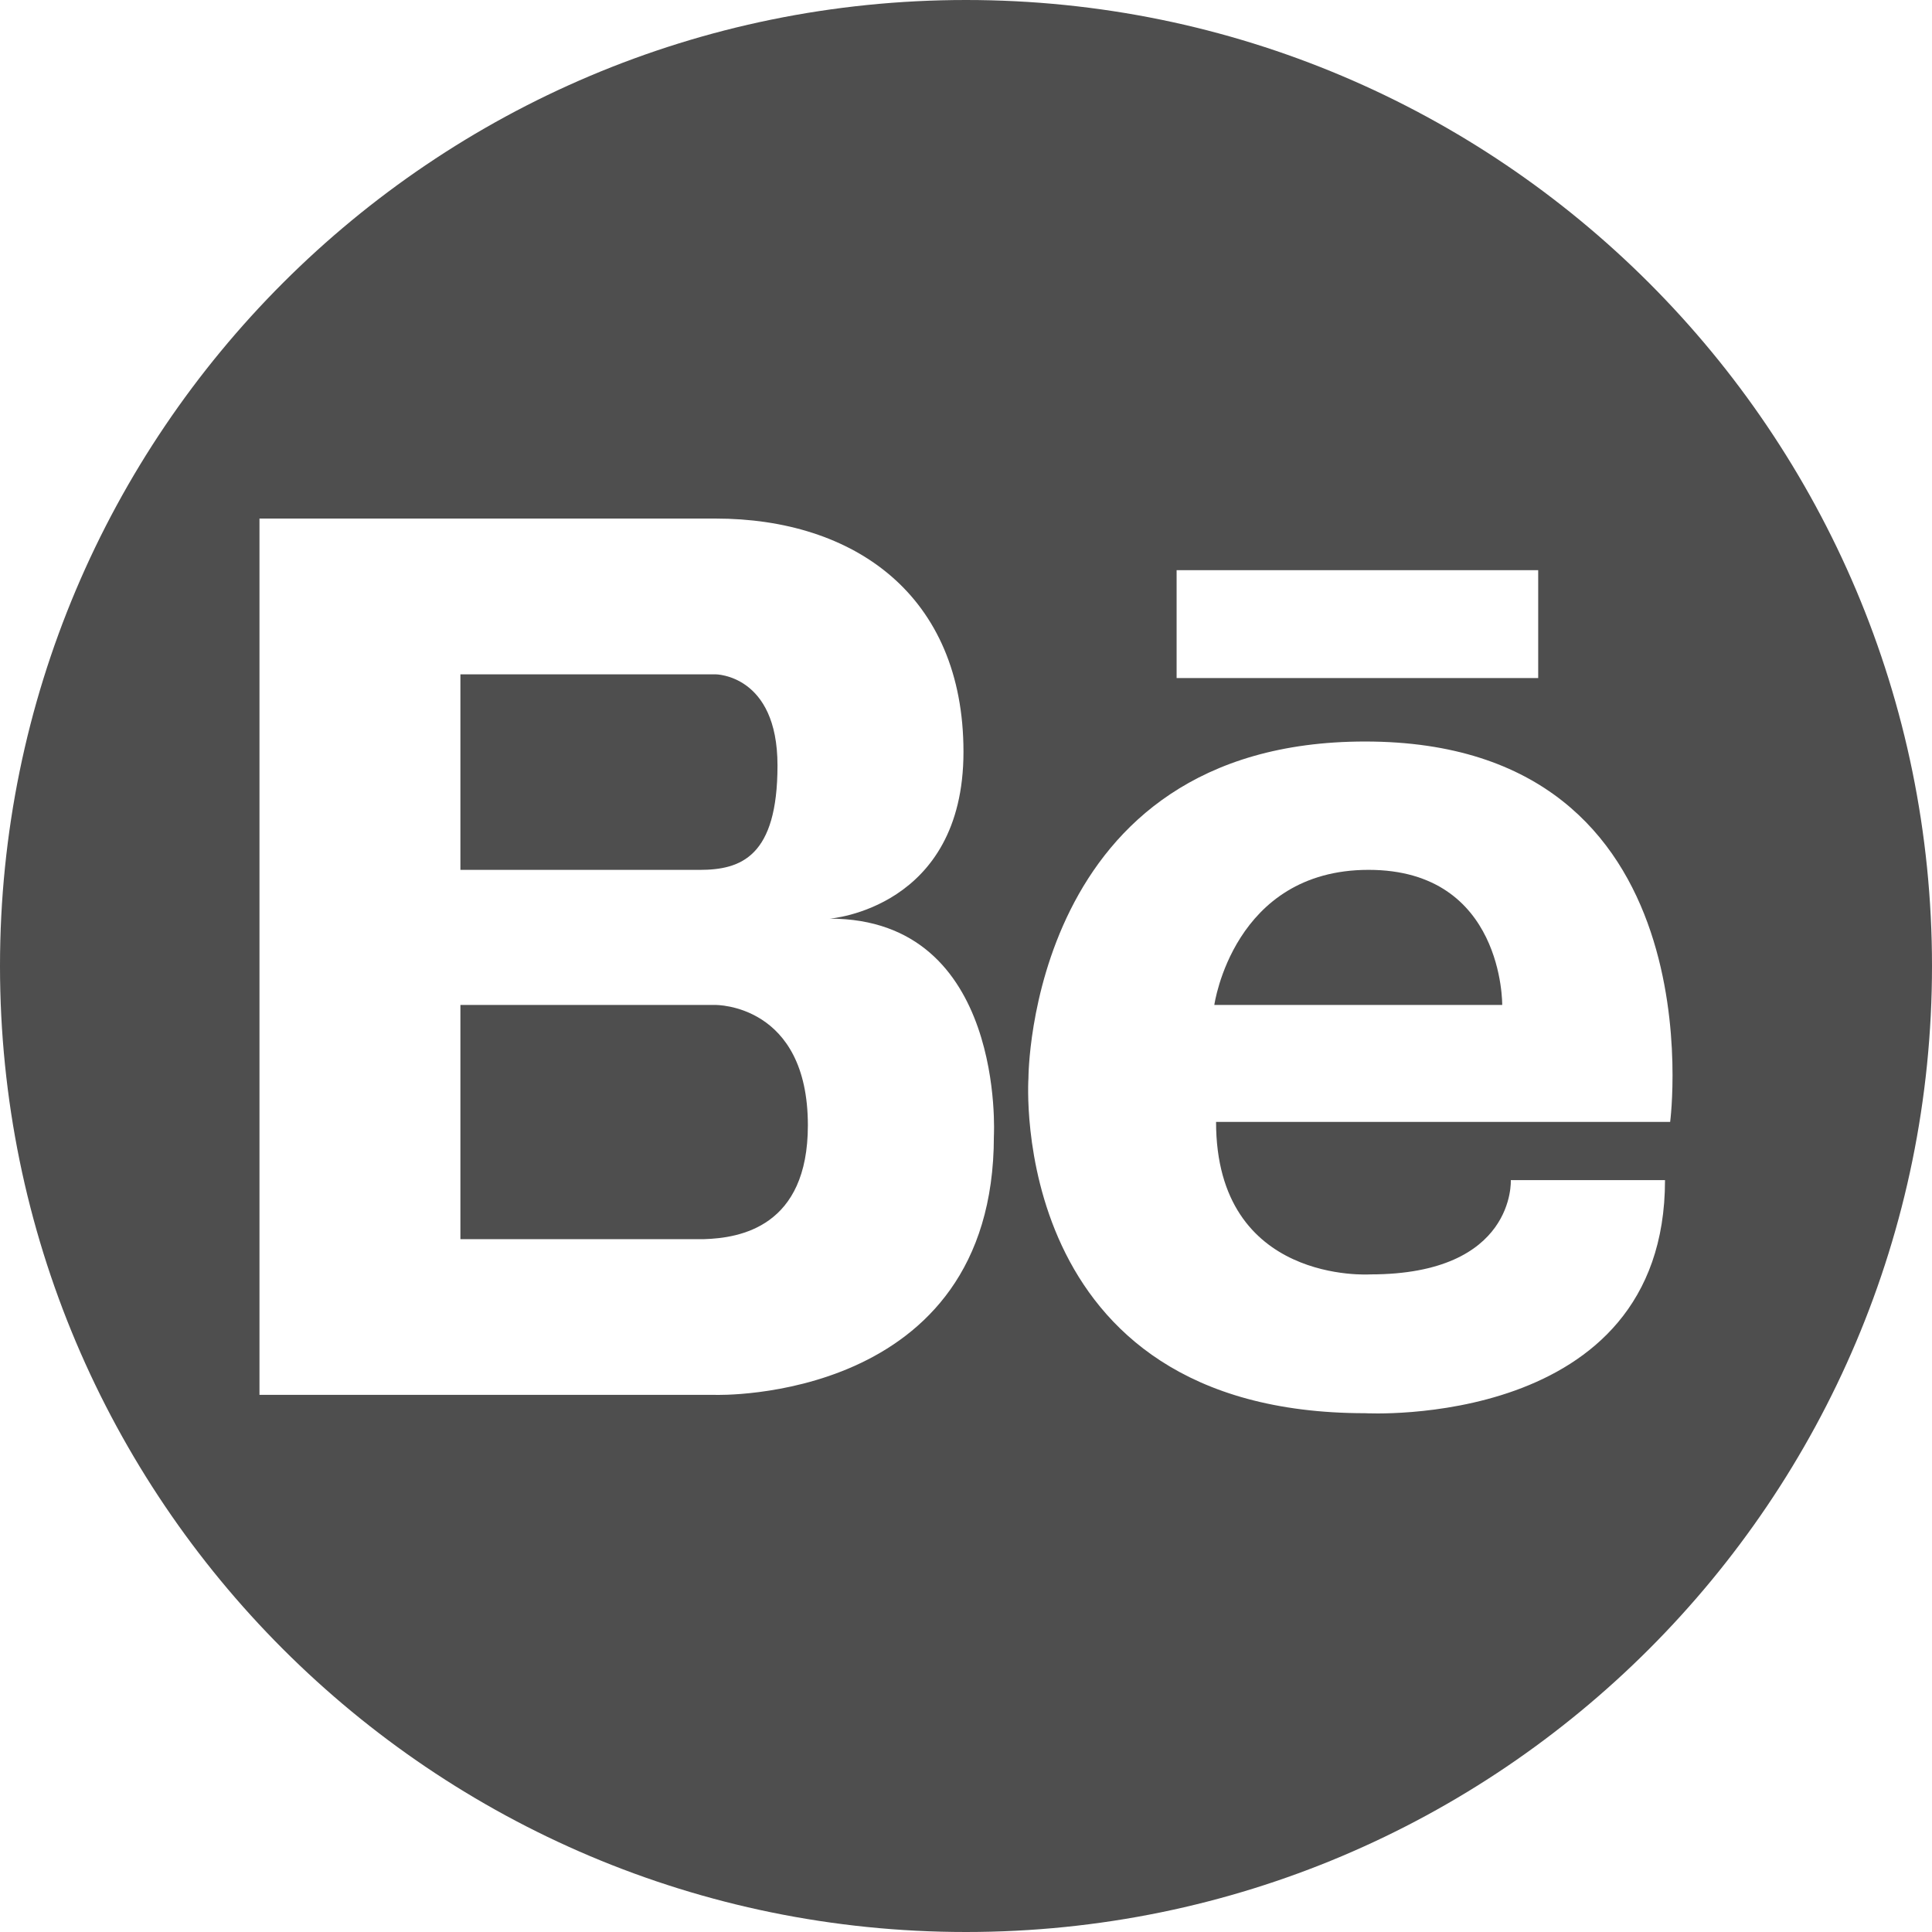
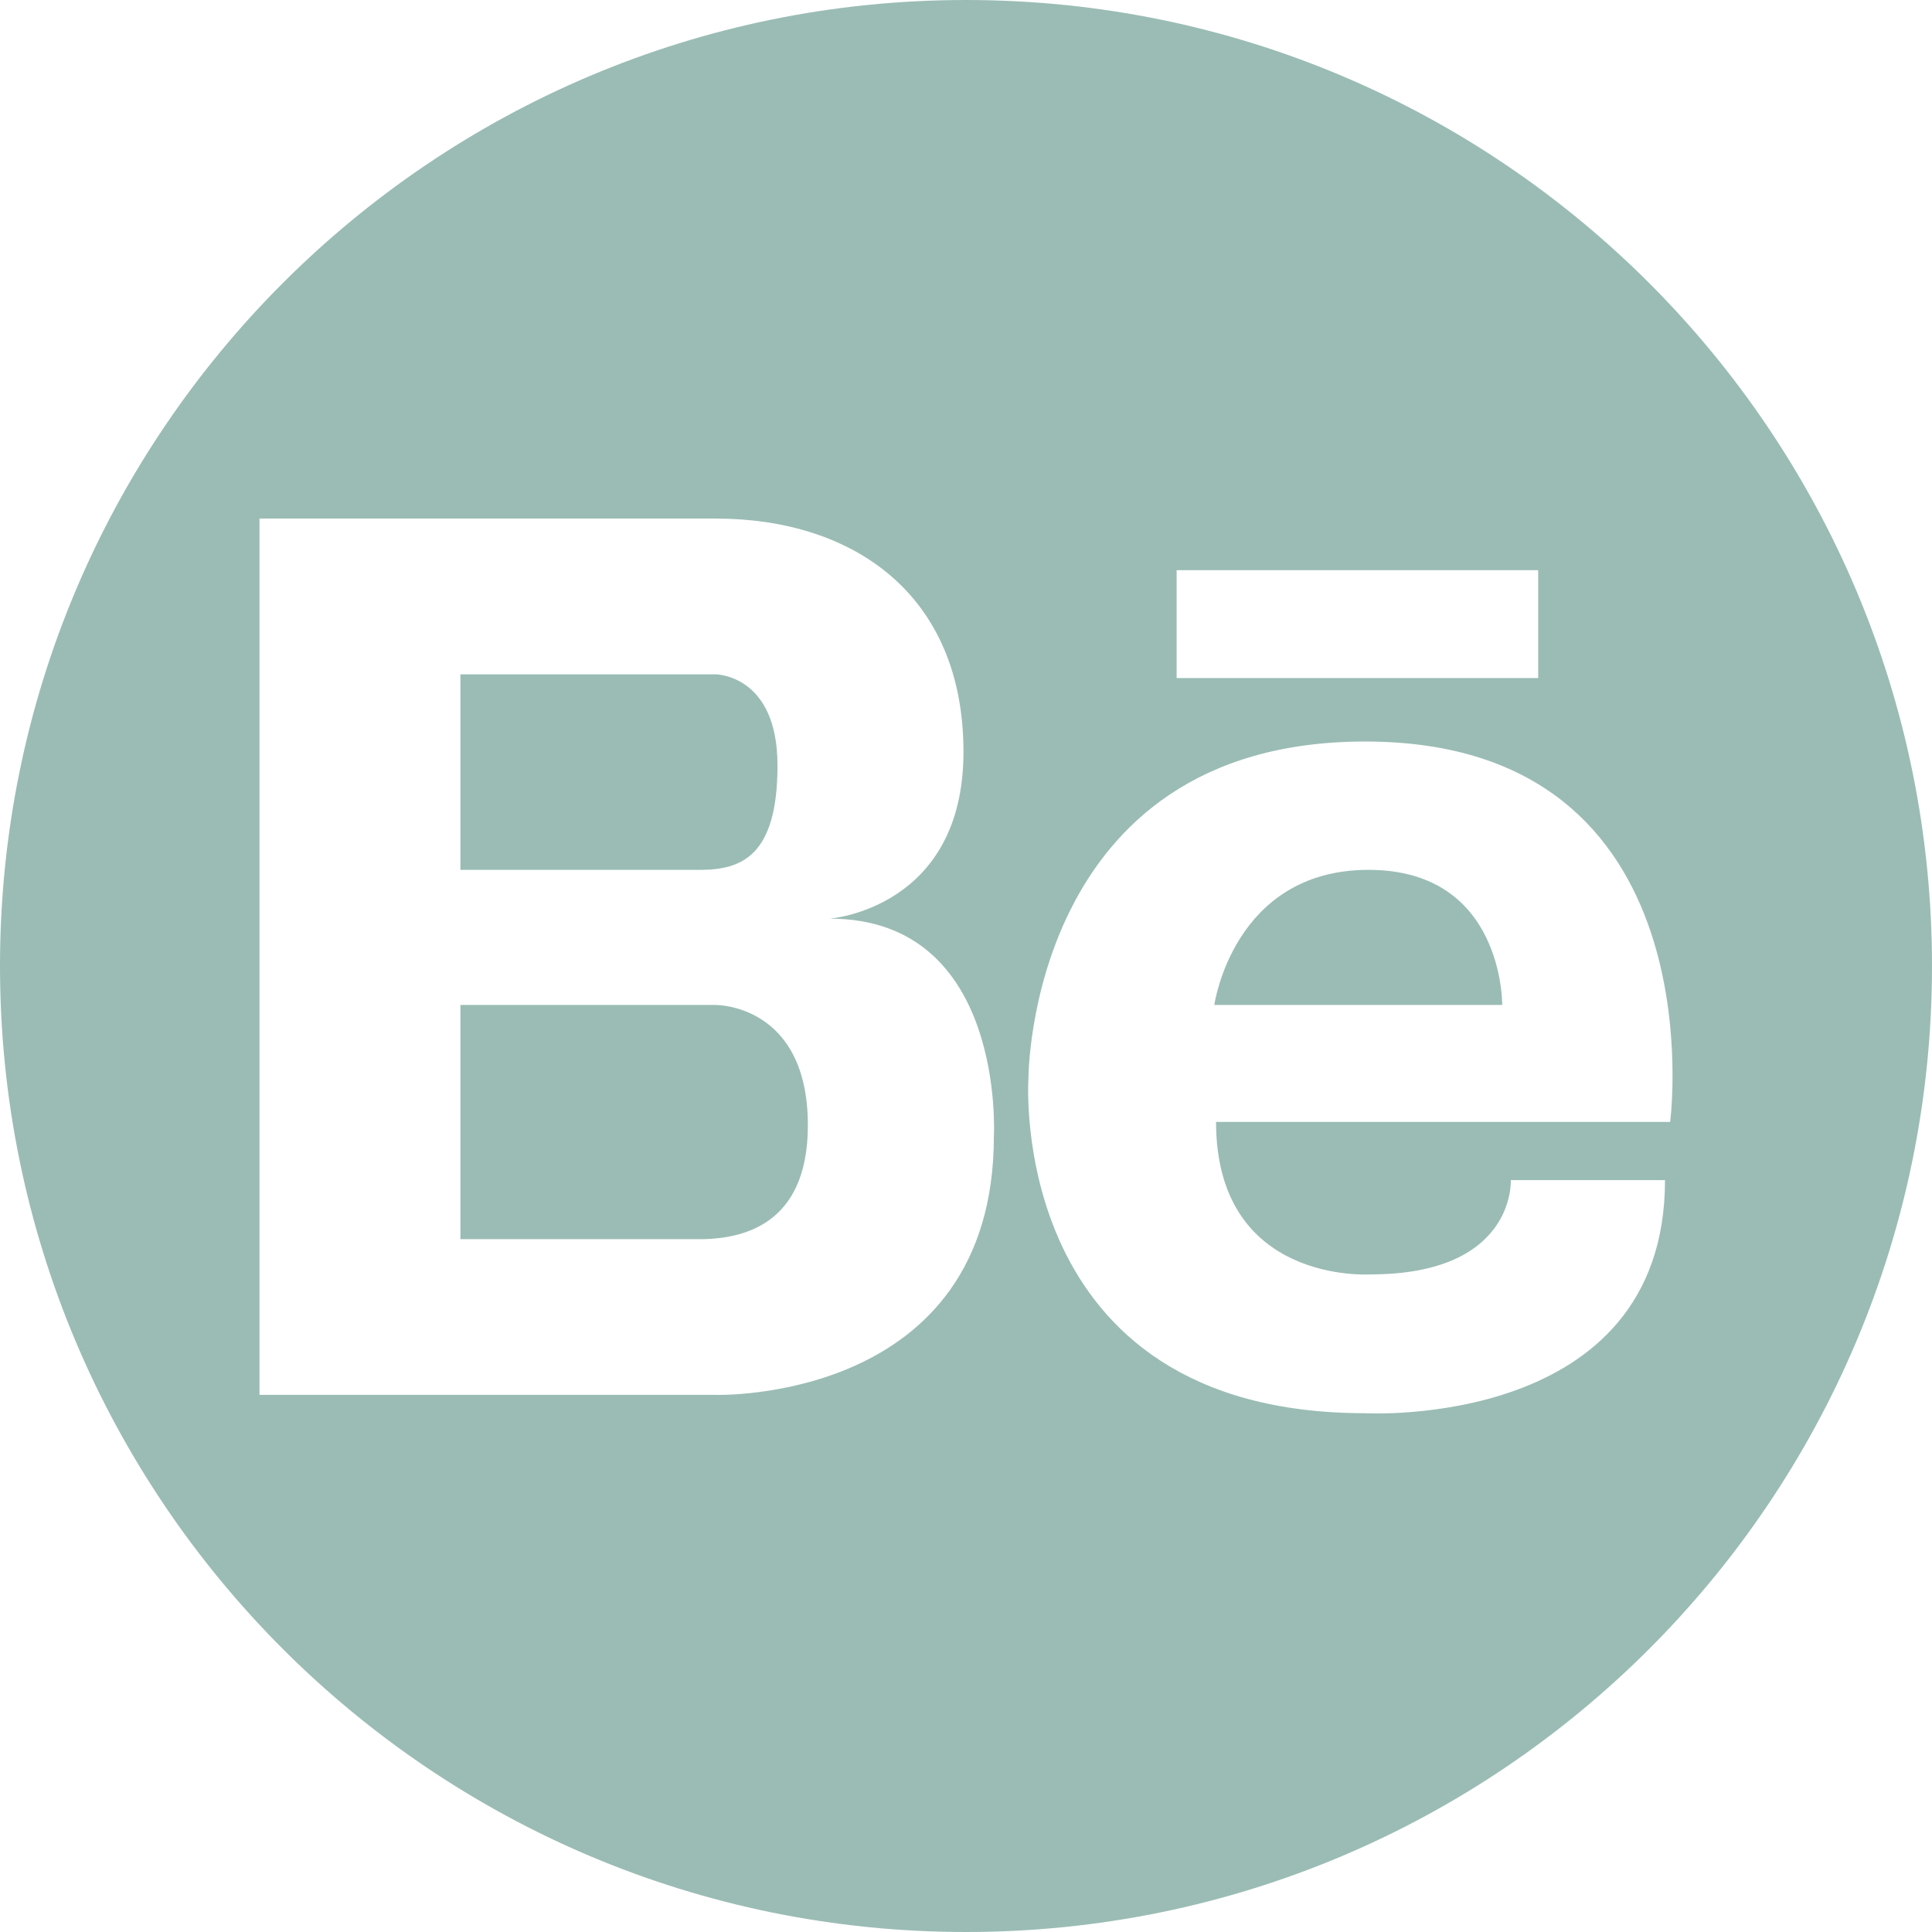
<svg xmlns="http://www.w3.org/2000/svg" width="72px" height="72px" viewBox="0 0 72 72" version="1.1">
-   <g id="Page-1" stroke="none" stroke-width="1" fill="none" fill-rule="evenodd">
-     <g id="Artboard" transform="translate(-759, -172)" fill="#4E4E4E" fill-rule="nonzero">
-       <g id="behance-logo" transform="translate(759, 172)">
+   <g id="Page-1" stroke="none" stroke-width="1" fill="none" fill-rule="evenodd" fill-opacity="0.52">
+     <g id="Artboard" transform="translate(-727, -172)" fill="#3E8071" fill-rule="nonzero">
+       <g id="behance-logo" transform="translate(727, 172)">
        <path d="M28.975,28.527 C28.975,25.13 26.664,25.13 26.664,25.13 L25.44,25.13 L17.158,25.13 L17.158,32.418 L26.075,32.418 C27.616,32.417 28.975,31.925 28.975,28.527 Z" id="Path" />
        <path d="M26.665,37.452 L17.158,37.452 L17.158,46.18 L26.226,46.18 C27.59,46.141 30.107,45.714 30.107,41.938 C30.107,37.406 26.665,37.452 26.665,37.452 Z" id="Path" />
        <path d="M51.003,32.417 C45.958,32.417 45.254,37.452 45.254,37.452 L55.983,37.452 C55.983,37.452 56.047,32.417 51.003,32.417 Z" id="Path" />
        <path d="M36,0 C16.118,0 0,16.118 0,36 C0,55.882 16.118,72 36,72 C55.882,72 72,55.882 72,36 C72,16.118 55.882,0 36,0 Z M43.849,21.249 L57.324,21.249 L57.324,25.27 L43.849,25.27 L43.849,21.249 Z M37.039,42.343 C37.039,52.311 26.665,51.983 26.665,51.983 L17.158,51.983 L16.879,51.983 L9.67,51.983 L9.67,19.325 L16.879,19.325 L17.158,19.325 L26.664,19.325 C31.829,19.325 35.906,22.176 35.906,28.02 C35.906,33.865 30.922,34.235 30.922,34.235 C37.492,34.235 37.039,42.343 37.039,42.343 Z M51.067,47.493 C56.495,47.493 56.303,43.98 56.303,43.98 L62.05,43.98 C62.05,53.304 50.875,52.666 50.875,52.666 C37.464,52.666 38.327,40.181 38.327,40.181 C38.327,40.181 38.317,27.634 50.874,27.634 C64.093,27.634 62.242,41.809 62.242,41.809 L45.319,41.809 C45.319,47.878 51.067,47.493 51.067,47.493 Z" id="Shape" />
      </g>
    </g>
  </g>
</svg>
